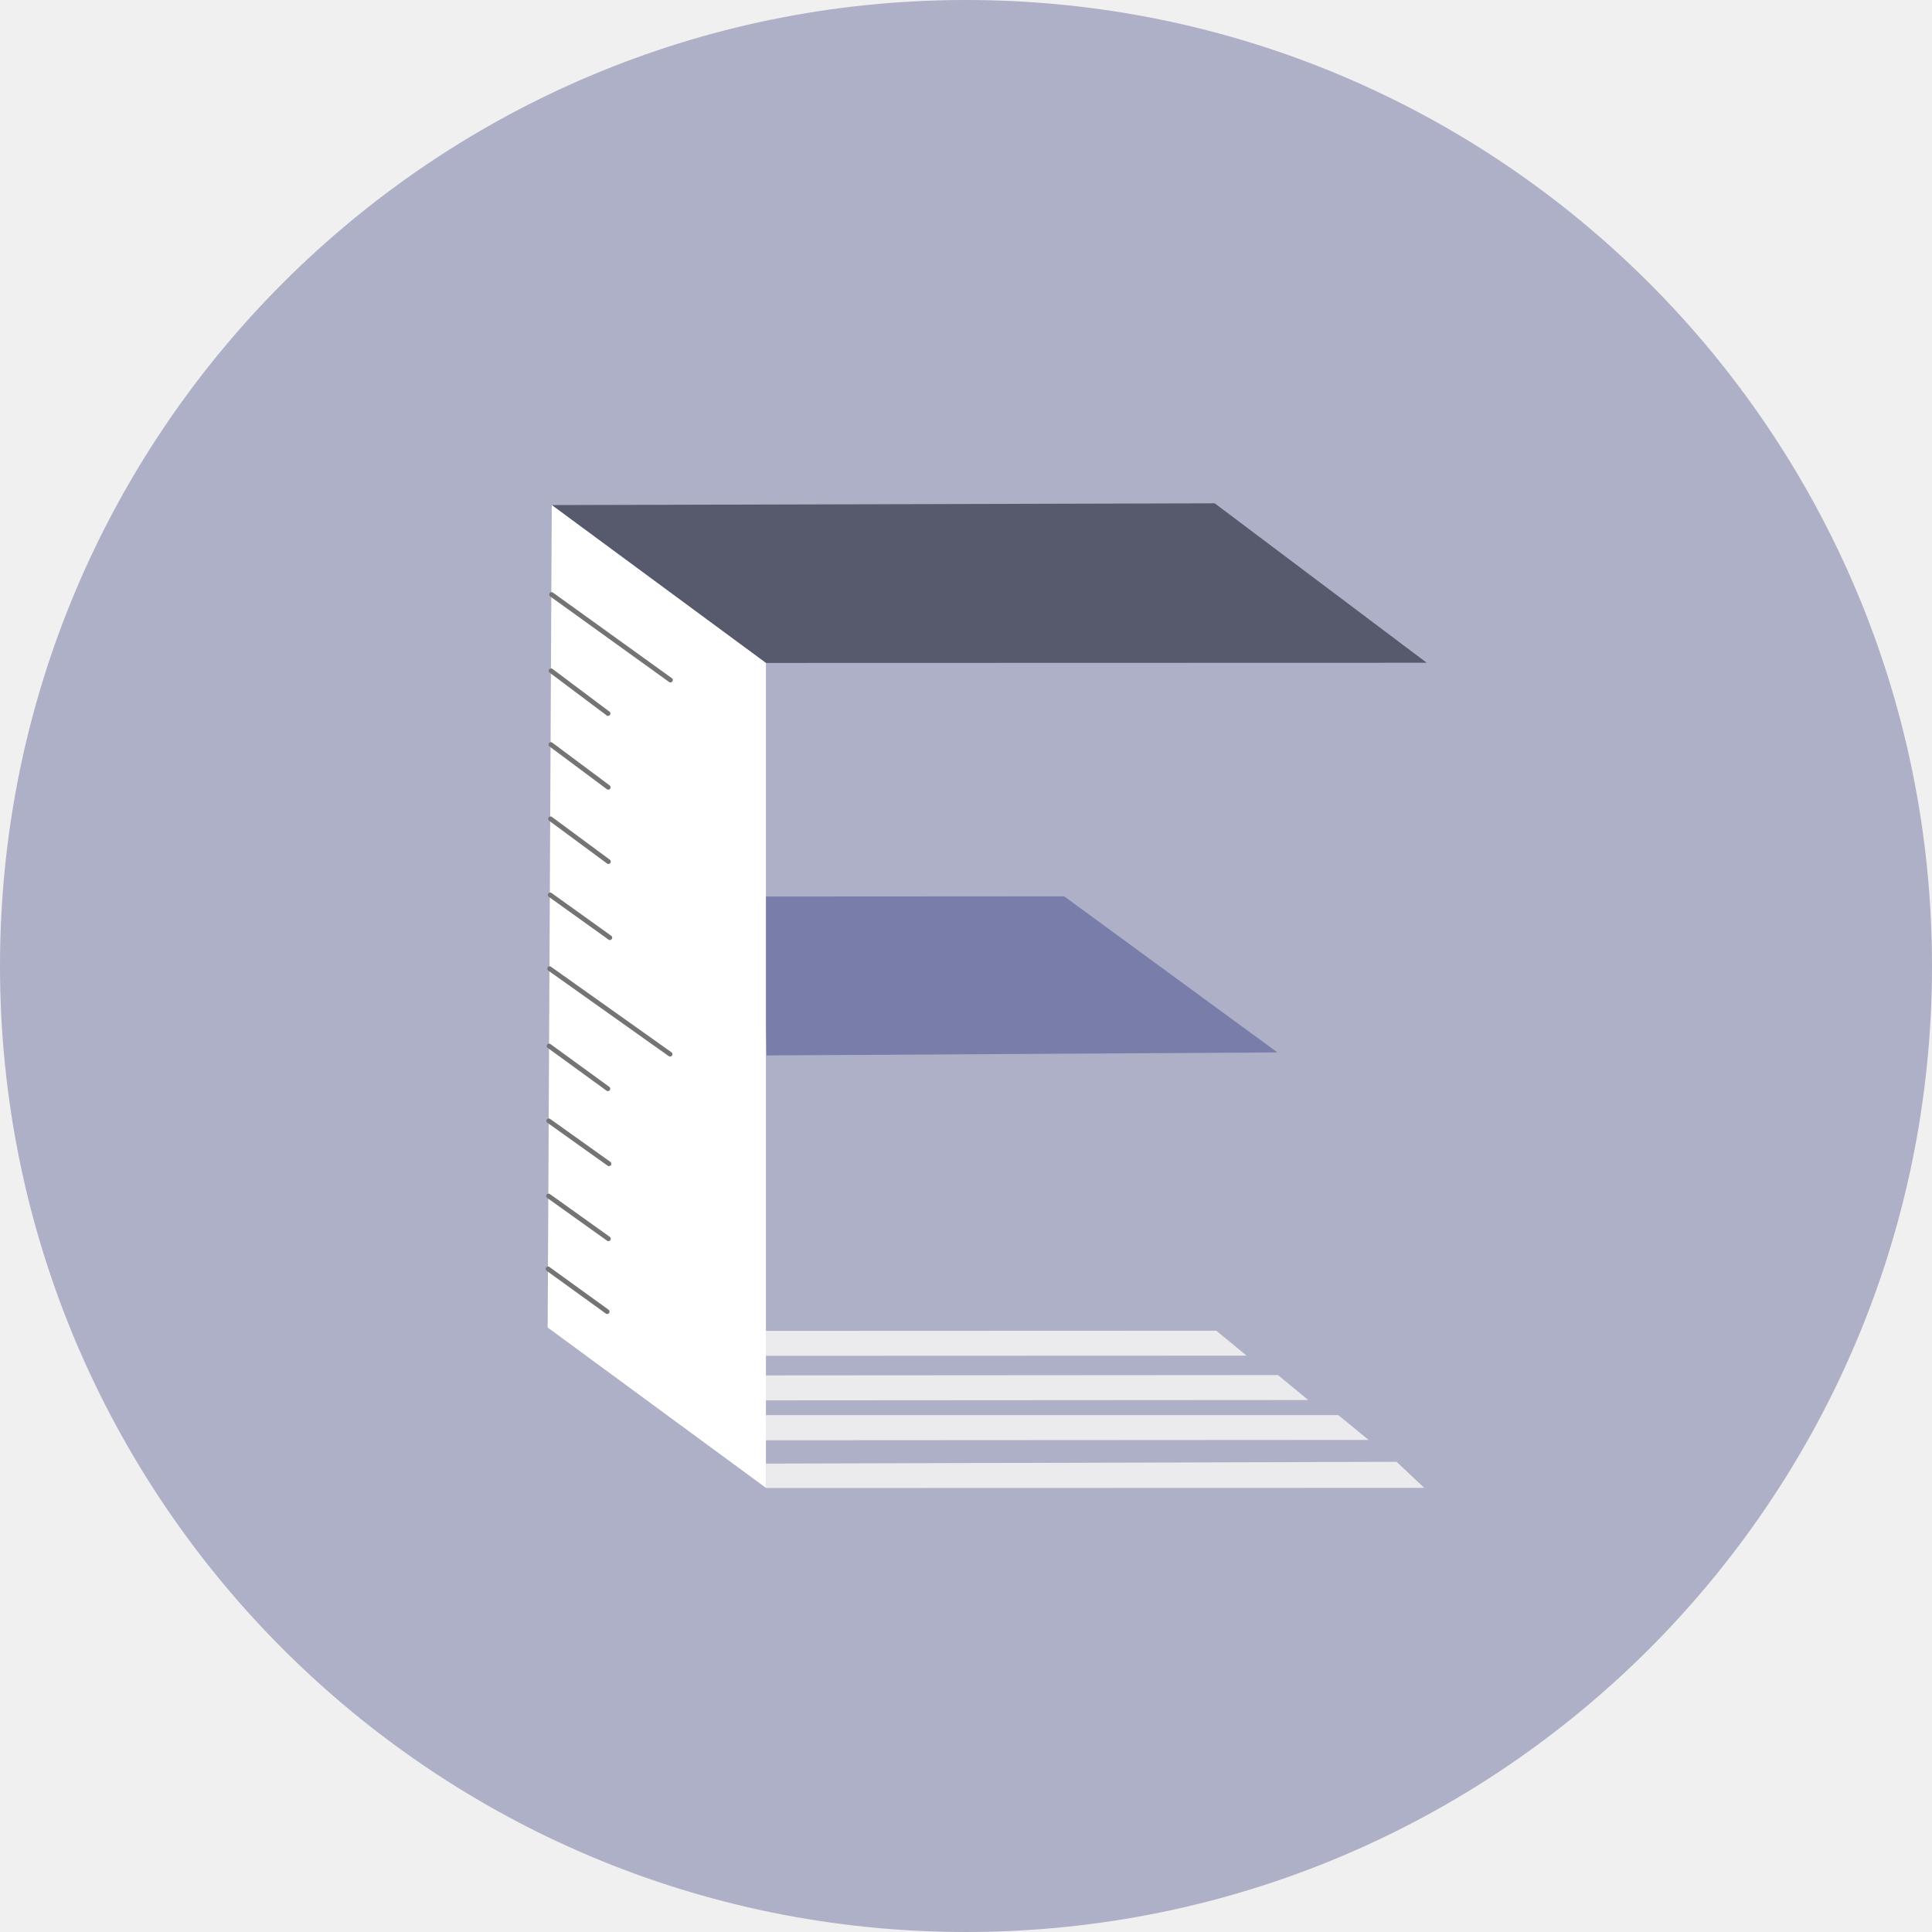
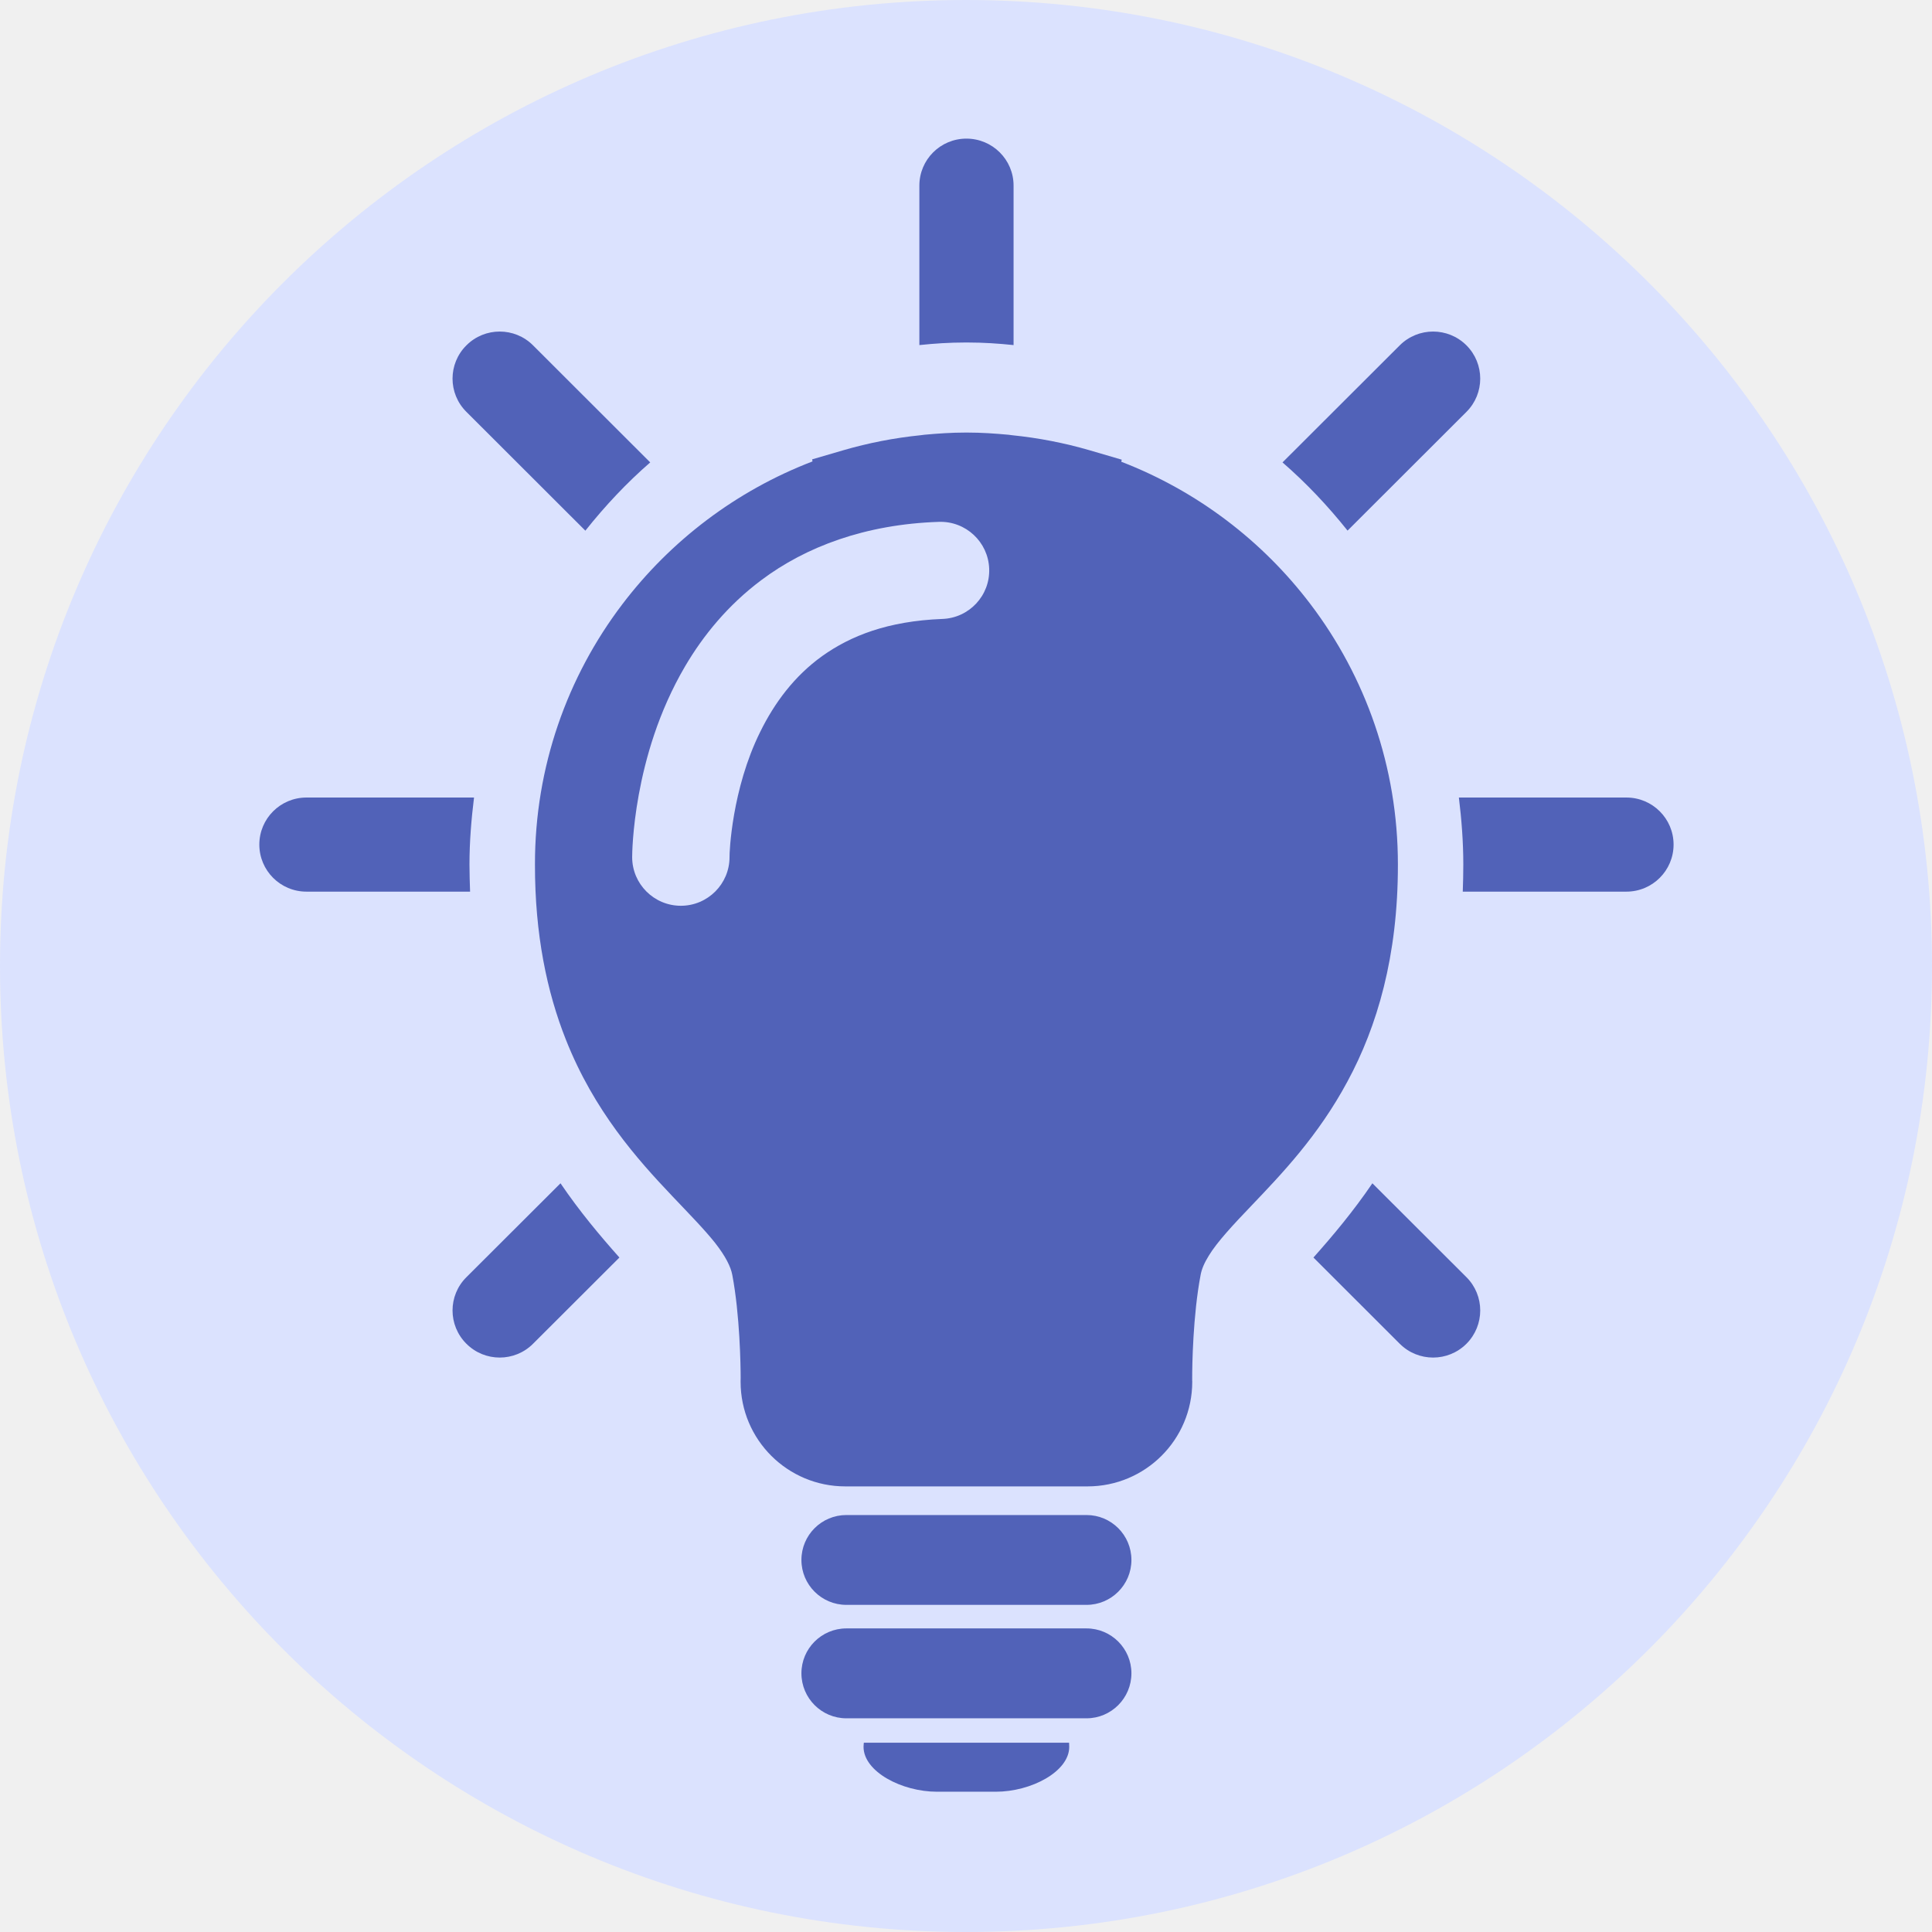
- <svg xmlns="http://www.w3.org/2000/svg" xml:space="preserve" viewBox="0 0 108.44 108.44">
-   <g transform="translate(-50.58 -94.79)">
-     <circle cx="104.8" cy="149.01" r="54.22" style="display:inline;fill:#aeb0c7;fill-opacity:1;stroke-width:.265" />
-     <path d="M81.55 123.14 93.56 132l37.1-.01-11.9-8.95z" style="display:inline;fill:#575a6d;fill-opacity:1;stroke:none;stroke-width:.265px;stroke-linecap:butt;stroke-linejoin:miter;stroke-opacity:1" />
-     <path d="m110.31 145.1 11.97 8.76-28.68.17-.2-8.92z" style="display:inline;fill:#797daa;fill-opacity:1;stroke:none;stroke-width:.265px;stroke-linecap:butt;stroke-linejoin:miter;stroke-opacity:1" />
-     <path d="m120.55 170.88-1.7-1.4-25.88.01.2 1.4zM124.01 173.37l-1.7-1.4-28.97.02.04 1.4zM127.4 175.61l-1.7-1.39H93.45l-.06 1.41zM130.52 178.3l-1.55-1.46-35.4.1v1.37z" style="fill:#ebebed;fill-opacity:1;stroke:none;stroke-width:.265px;stroke-linecap:butt;stroke-linejoin:miter;stroke-opacity:1" />
-     <path d="M81.55 123.14 93.57 132v46.3l-12.25-9z" style="display:inline;fill:#fff;fill-opacity:1;stroke:none;stroke-width:.265px;stroke-linecap:butt;stroke-linejoin:miter;stroke-opacity:1" />
-     <path d="m81.54 128.16 6.67 4.8" style="fill:none;stroke:#747474;stroke-width:.265px;stroke-linecap:round;stroke-linejoin:round;stroke-opacity:1;paint-order:normal" />
-     <path d="m81.43 149.16 6.76 4.8M81.51 132.44l3.2 2.4M81.5 136.58l3.22 2.4M81.48 140.75l3.25 2.4M81.46 145.02l3.35 2.4M81.4 153.5l3.3 2.4M81.38 157.7l3.38 2.41M81.37 161.92l3.36 2.4" style="fill:none;stroke:#747474;stroke-width:.265px;stroke-linecap:round;stroke-linejoin:round;stroke-opacity:1" />
-     <path d="m81.34 166.01 3.32 2.4" style="fill:none;stroke:#747474;stroke-width:.265px;stroke-linecap:round;stroke-linejoin:round;stroke-opacity:1;paint-order:normal" />
+ <svg xmlns="http://www.w3.org/2000/svg" width="500" zoomAndPan="magnify" viewBox="0 0 375 375" height="500" preserveAspectRatio="xMidYMid meet" version="1.0" id="svg54">
+   <defs id="defs14">
+     <clipPath id="9ee24e3ad3">
+       <path d="M 178 26.84 L 197 26.84 L 197 67 L 178 67 Z M 178 26.84 " clip-rule="nonzero" id="path2" />
+     </clipPath>
+     <clipPath id="f96df8ef74">
+       <path d="M 50.336 154 L 93 154 L 93 174 L 50.336 174 Z M 50.336 154 " clip-rule="nonzero" id="path5" />
+     </clipPath>
+     <clipPath id="1197334e24">
+       <path d="M 167 338 L 208 338 L 208 347.84 L 167 347.84 Z M 167 338 " clip-rule="nonzero" id="path8" />
+     </clipPath>
+     <clipPath id="c7abf37171">
+       <path d="M 283 154.75 L 324.836 154.75 L 324.836 173.551 L 283 173.551 Z M 283 154.75 " clip-rule="nonzero" id="path11" />
+     </clipPath>
+   </defs>
+   <path fill="#dbe2fe" d="M 187.5 0 C 83.945 0 0 83.945 0 187.5 C 0 291.055 83.945 375 187.5 375 C 291.055 375 375 291.055 375 187.5 C 375 83.945 291.055 0 187.5 0 " fill-opacity="1" fill-rule="nonzero" id="path22" />
+   <path fill="#5162b8" d="M 261.559 102.992 L 284.637 79.945 C 288.203 76.387 288.203 70.594 284.637 67.031 C 281.059 63.461 275.27 63.461 271.691 67.031 L 248.934 89.754 C 253.531 93.738 257.727 98.191 261.559 102.992 " fill-opacity="1" fill-rule="nonzero" id="path24" />
+   <g clip-path="url(#9ee24e3ad3)" id="g28">
+     <path fill="#5162b8" d="M 187.582 66.48 C 187.668 66.48 187.742 66.48 187.836 66.48 C 190.852 66.48 193.809 66.672 196.734 66.98 L 196.734 36.023 C 196.734 30.988 192.637 26.906 187.582 26.906 C 182.527 26.906 178.449 30.988 178.449 36.023 L 178.449 66.98 C 181.363 66.672 184.324 66.48 187.324 66.48 C 187.41 66.48 187.496 66.48 187.582 66.48 " fill-opacity="1" fill-rule="nonzero" id="path26" />
+   </g>
+   <path fill="#5162b8" d="M 113.617 103.004 C 117.438 98.203 121.617 93.738 126.207 89.754 L 103.461 67.031 C 99.895 63.461 94.094 63.461 90.531 67.031 C 86.941 70.594 86.941 76.387 90.531 79.945 L 113.617 103.004 " fill-opacity="1" fill-rule="nonzero" id="path30" />
+   <g clip-path="url(#f96df8ef74)" id="g34">
+     <path fill="#5162b8" d="M 91.125 167.789 C 91.125 163.375 91.484 159.051 92.008 154.801 L 59.48 154.801 C 54.422 154.801 50.336 158.891 50.336 163.93 C 50.336 168.977 54.422 173.066 59.48 173.066 L 91.242 173.066 C 91.188 171.336 91.125 169.582 91.125 167.789 " fill-opacity="1" fill-rule="nonzero" id="path32" />
+   </g>
+   <path fill="#5162b8" d="M 90.531 247.902 C 86.941 251.461 86.941 257.254 90.531 260.824 C 94.094 264.395 99.895 264.395 103.461 260.824 L 120.227 244.086 C 116.449 239.836 112.496 235.129 108.793 229.676 L 90.531 247.902 " fill-opacity="1" fill-rule="nonzero" id="path36" />
+   <g clip-path="url(#1197334e24)" id="g40">
+     <path fill="#5162b8" d="M 191.672 338.262 L 167.668 338.262 C 167.656 338.539 167.613 338.781 167.613 339.059 C 167.613 343.875 175.02 347.773 181.887 347.773 L 193.277 347.773 C 200.141 347.773 207.539 343.875 207.539 339.059 C 207.539 338.781 207.508 338.539 207.508 338.262 L 191.672 338.262 " fill-opacity="1" fill-rule="nonzero" id="path38" />
+   </g>
+   <path fill="#5162b8" d="M 210.891 316.074 L 164.281 316.074 C 159.461 316.074 155.555 319.984 155.555 324.785 C 155.555 329.602 159.461 333.523 164.281 333.523 L 210.891 333.523 C 215.703 333.523 219.609 329.602 219.609 324.785 C 219.609 319.984 215.703 316.074 210.891 316.074 " fill-opacity="1" fill-rule="nonzero" id="path42" />
+   <path fill="#5162b8" d="M 210.891 294.066 L 164.281 294.066 C 159.461 294.066 155.555 297.965 155.555 302.789 C 155.555 307.594 159.461 311.504 164.281 311.504 L 210.891 311.504 C 215.703 311.504 219.609 307.594 219.609 302.789 C 219.609 297.965 215.703 294.066 210.891 294.066 " fill-opacity="1" fill-rule="nonzero" id="path44" />
+   <path fill="#5162b8" d="M 182.887 120.137 C 172.309 120.551 165.102 123.418 159.609 127.328 C 154.137 131.25 150.297 136.48 147.551 142.066 C 142.035 153.195 141.57 165.531 141.602 166.363 L 141.602 166.371 C 141.602 171.578 137.363 175.809 132.156 175.809 C 126.941 175.809 122.703 171.578 122.703 166.371 C 122.703 165.969 122.727 161.176 123.984 154.258 C 125.25 147.352 127.73 138.266 132.988 129.309 C 136.492 123.355 141.281 117.457 147.762 112.609 C 156.383 106.129 167.953 101.762 182.227 101.293 C 187.441 101.113 191.816 105.184 192 110.391 C 192.191 115.59 188.113 119.965 182.887 120.137 Z M 271.332 167.789 C 271.34 148.84 265.016 131.312 254.387 117.301 C 245.039 104.961 232.352 95.301 217.641 89.625 L 217.727 89.223 L 211.445 87.383 C 206.57 85.969 201.547 84.992 196.418 84.473 L 195.684 84.375 L 195.629 84.375 C 193.125 84.145 190.512 83.961 187.785 83.961 L 187.379 83.961 C 184.656 83.961 182.035 84.145 179.523 84.375 L 179.492 84.375 L 178.727 84.473 C 173.605 84.992 168.582 85.969 163.719 87.383 L 157.641 89.16 L 157.707 89.562 C 142.93 95.227 130.18 104.918 120.781 117.301 C 110.137 131.312 103.812 148.84 103.836 167.789 C 103.812 181.367 106.164 192.547 109.836 201.793 C 115.32 215.66 123.719 225.031 130.445 232.121 C 133.816 235.672 136.777 238.691 138.809 241.262 C 140.855 243.875 141.844 245.883 142.141 247.477 C 143.609 255.234 143.762 265.023 143.762 267.512 L 143.75 267.988 L 143.75 268.219 C 143.762 279.445 152.859 288.508 164.082 288.508 L 211.086 288.508 C 222.312 288.508 231.402 279.434 231.414 268.219 L 231.414 268.113 L 231.402 267.988 L 231.402 267.531 C 231.395 265.074 231.551 255.254 233.035 247.488 C 233.227 246.402 233.715 245.184 234.652 243.684 C 236.258 241.059 239.301 237.773 243.059 233.855 C 248.691 227.945 255.875 220.484 261.559 209.879 C 267.277 199.305 271.359 185.617 271.332 167.789 " fill-opacity="1" fill-rule="nonzero" id="path46" />
+   <path fill="#5162b8" d="M 266.379 229.676 C 262.664 235.141 258.719 239.836 254.938 244.086 L 271.691 260.824 C 275.27 264.395 281.059 264.395 284.637 260.824 C 288.203 257.254 288.203 251.461 284.637 247.902 L 266.379 229.676 " fill-opacity="1" fill-rule="nonzero" id="path48" />
+   <g clip-path="url(#c7abf37171)" id="g52">
+     <path fill="#5162b8" d="M 315.688 154.801 L 283.168 154.801 C 283.688 159.051 284.027 163.375 284.027 167.789 C 284.027 169.582 283.984 171.336 283.922 173.066 L 315.688 173.066 C 320.742 173.066 324.84 168.977 324.84 163.93 C 324.84 158.891 320.742 154.801 315.688 154.801 " fill-opacity="1" fill-rule="nonzero" id="path50" />
  </g>
</svg>
